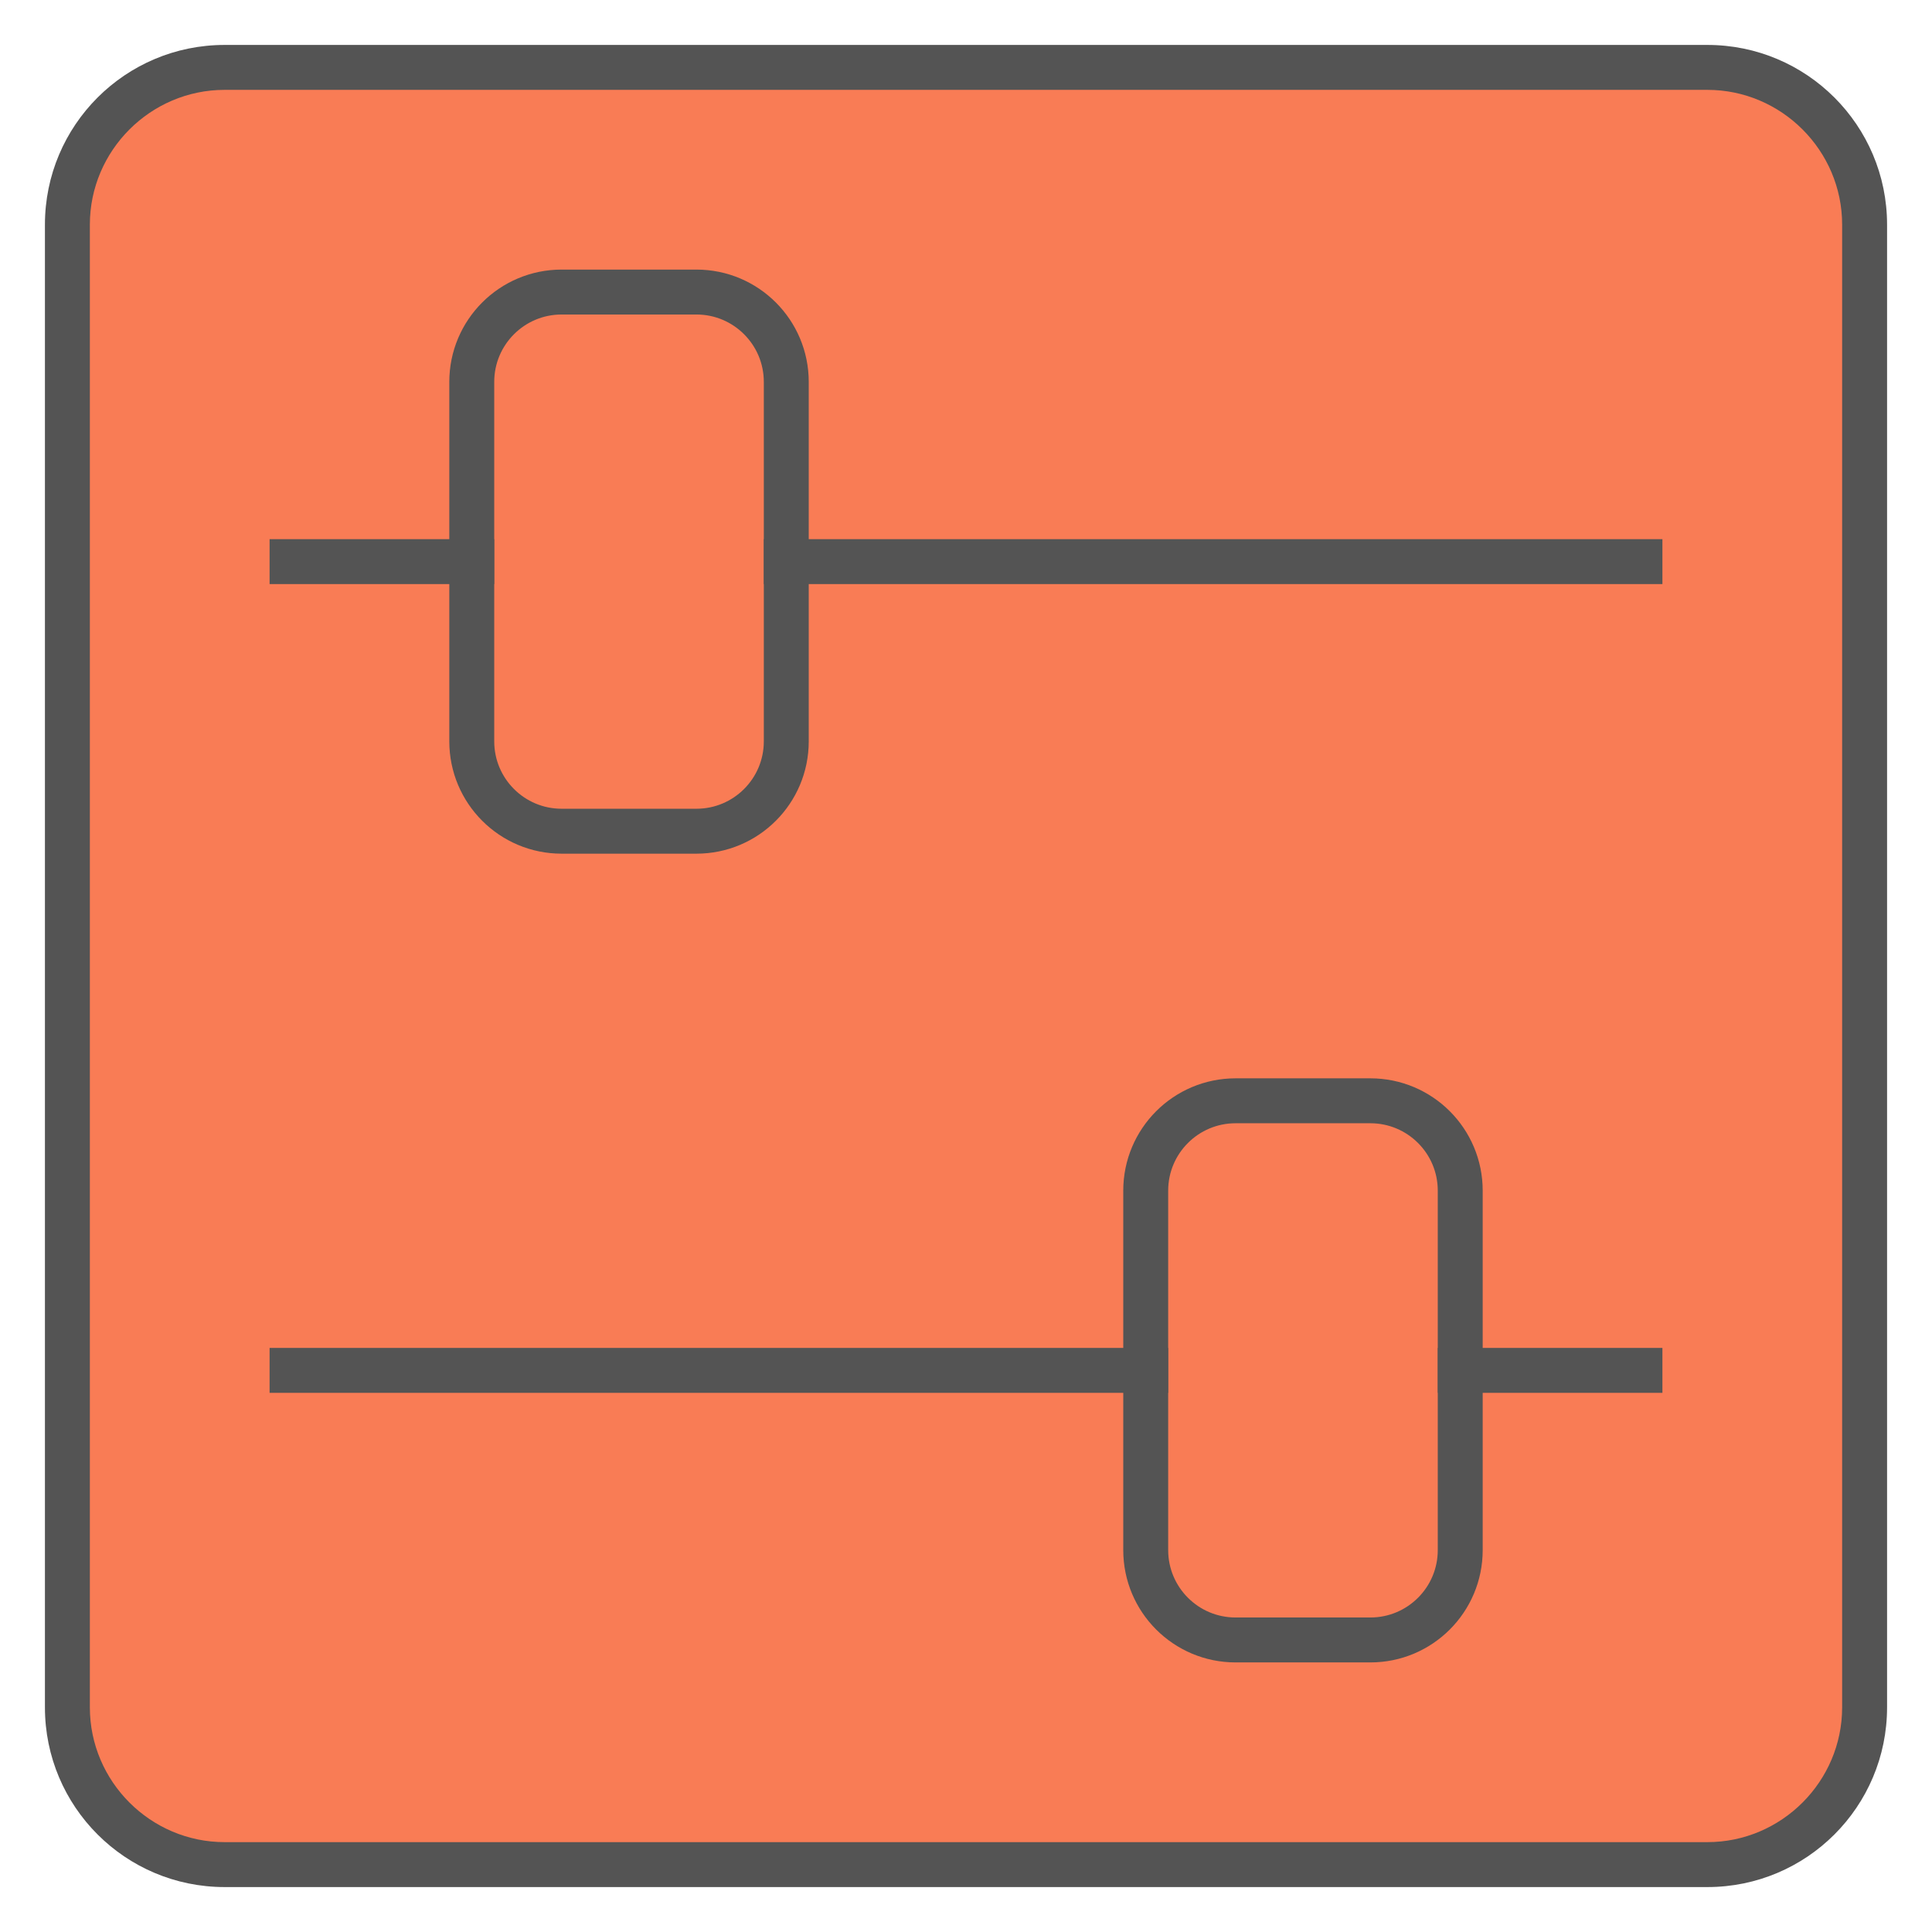
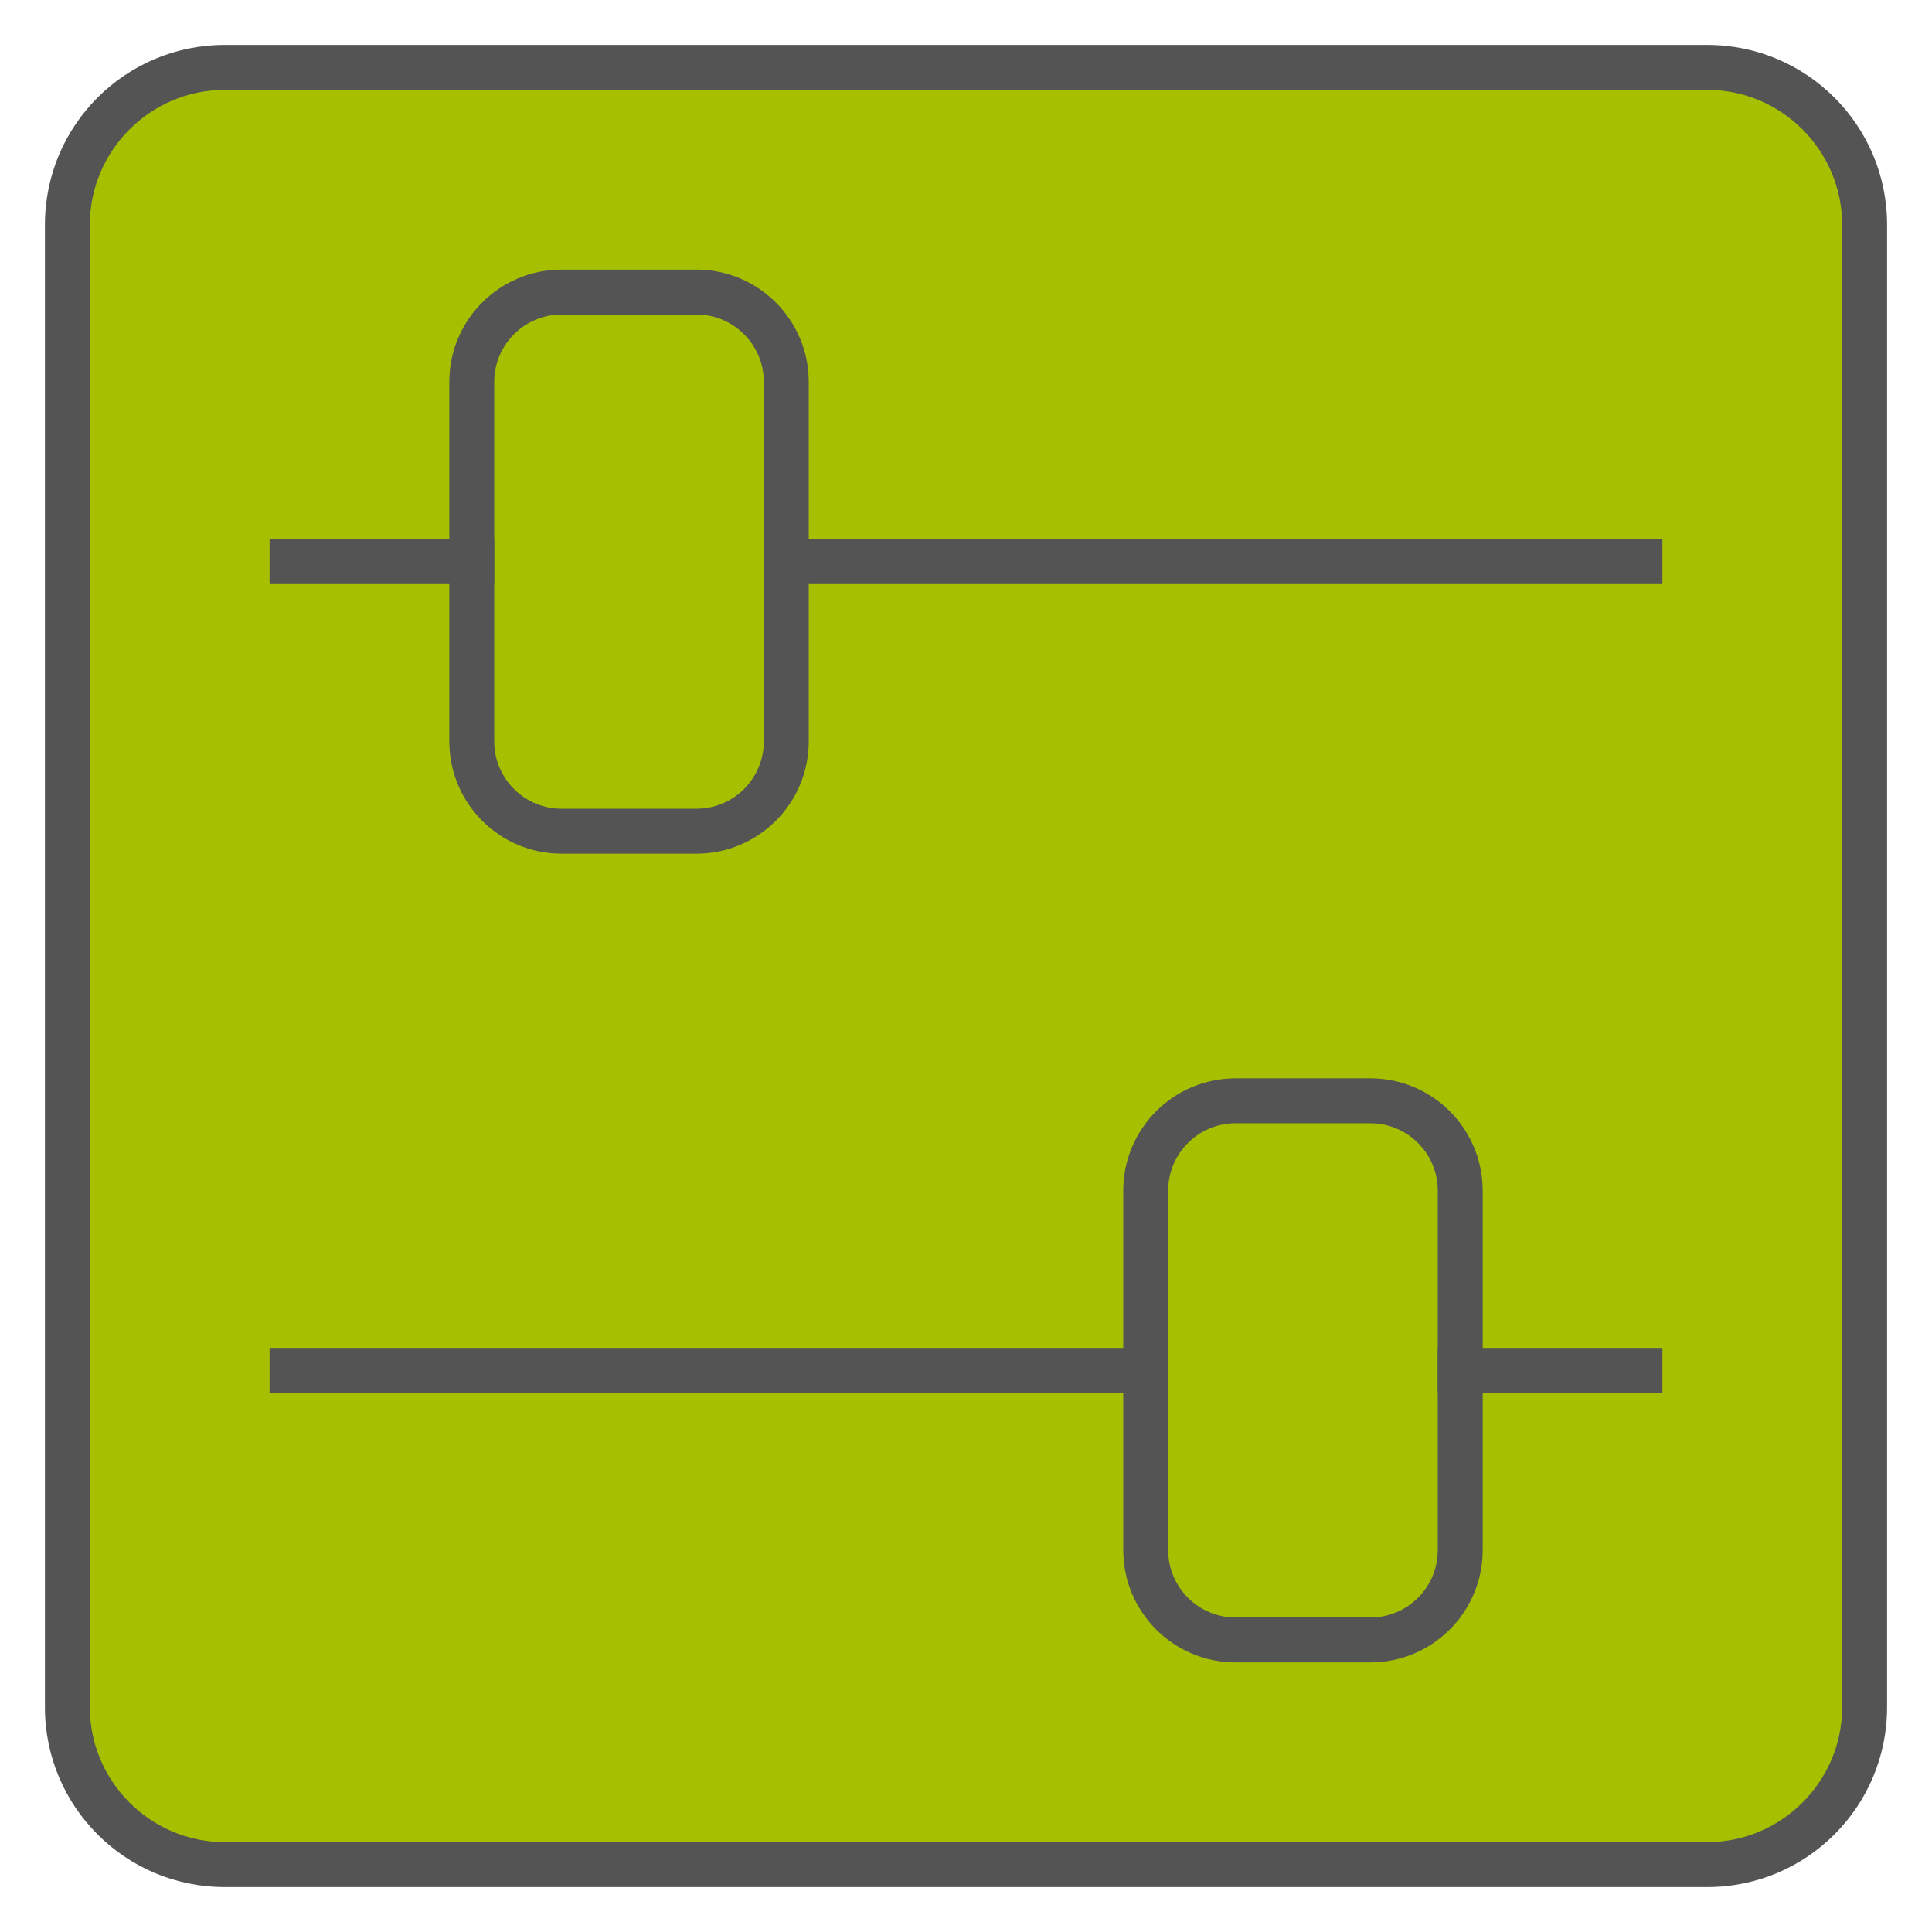
<svg xmlns="http://www.w3.org/2000/svg" id="a" width="43" height="43" viewBox="0 0 43 43">
-   <rect x="1.5" y="1.5" width="40" height="40" rx="3.5" ry="3.5" style="fill:#f97c55;" />
+   <rect x="1.5" y="1.5" width="40" height="40" rx="3.5" ry="3.5" style="fill:#A6C000;" />
  <path d="M38,2c1.65,0,3,1.35,3,3v33c0,1.65-1.35,3-3,3H5c-1.65,0-3-1.35-3-3V5c0-1.65,1.35-3,3-3h33M38,1H5C2.79,1,1,2.79,1,5v33c0,2.21,1.79,4,4,4h33c2.21,0,4-1.79,4-4V5c0-2.21-1.79-4-4-4h0Z" style="fill:#545454;" />
  <line x1="6.5" y1="12.5" x2="10.5" y2="12.5" style="fill:none; stroke:#545454; stroke-linecap:square; stroke-linejoin:round;" />
  <line x1="17.5" y1="12.5" x2="36.5" y2="12.5" style="fill:none; stroke:#545454; stroke-linecap:square; stroke-linejoin:round;" />
  <rect x="10.5" y="6.5" width="7" height="12" rx="2" ry="2" style="fill:none; stroke:#545454; stroke-linecap:square; stroke-linejoin:round;" />
  <line x1="36.5" y1="30.5" x2="32.5" y2="30.5" style="fill:none; stroke:#545454; stroke-linecap:square; stroke-linejoin:round;" />
  <line x1="25.5" y1="30.5" x2="6.5" y2="30.5" style="fill:none; stroke:#545454; stroke-linecap:square; stroke-linejoin:round;" />
  <rect x="25.5" y="24.5" width="7" height="12" rx="2" ry="2" transform="translate(58 61) rotate(-180)" style="fill:none; stroke:#545454; stroke-linecap:square; stroke-linejoin:round;" />
</svg>
